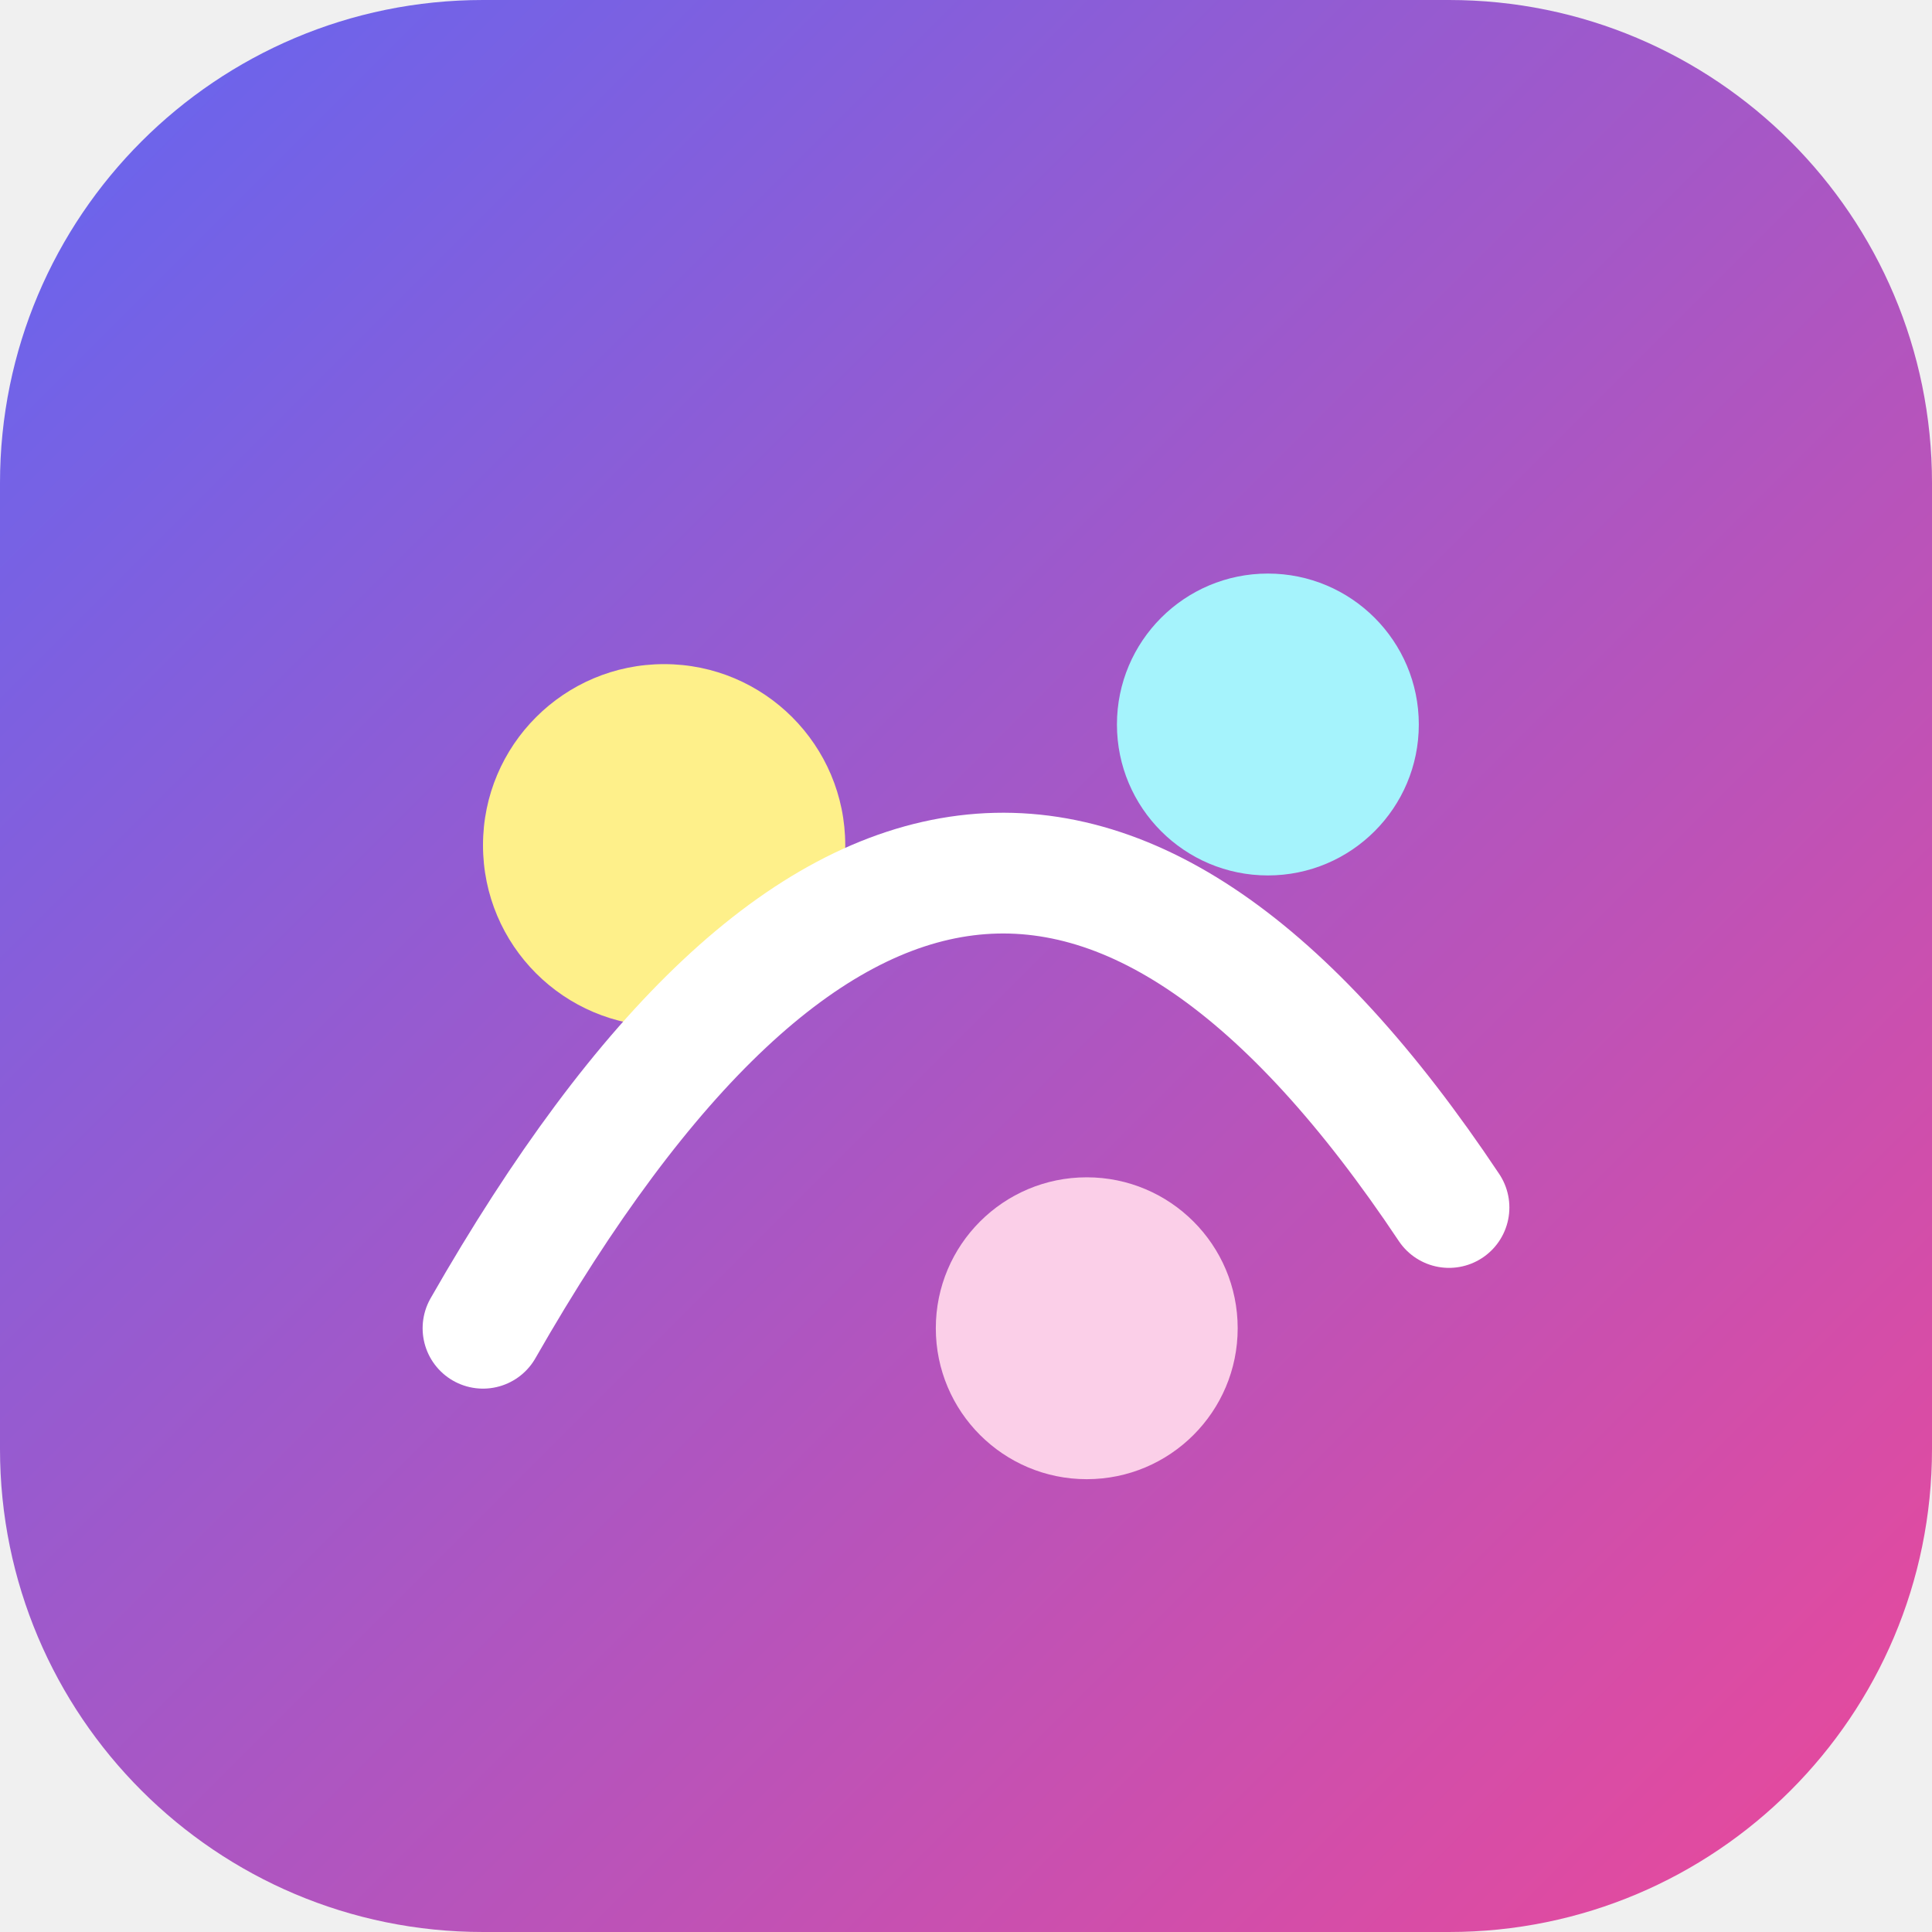
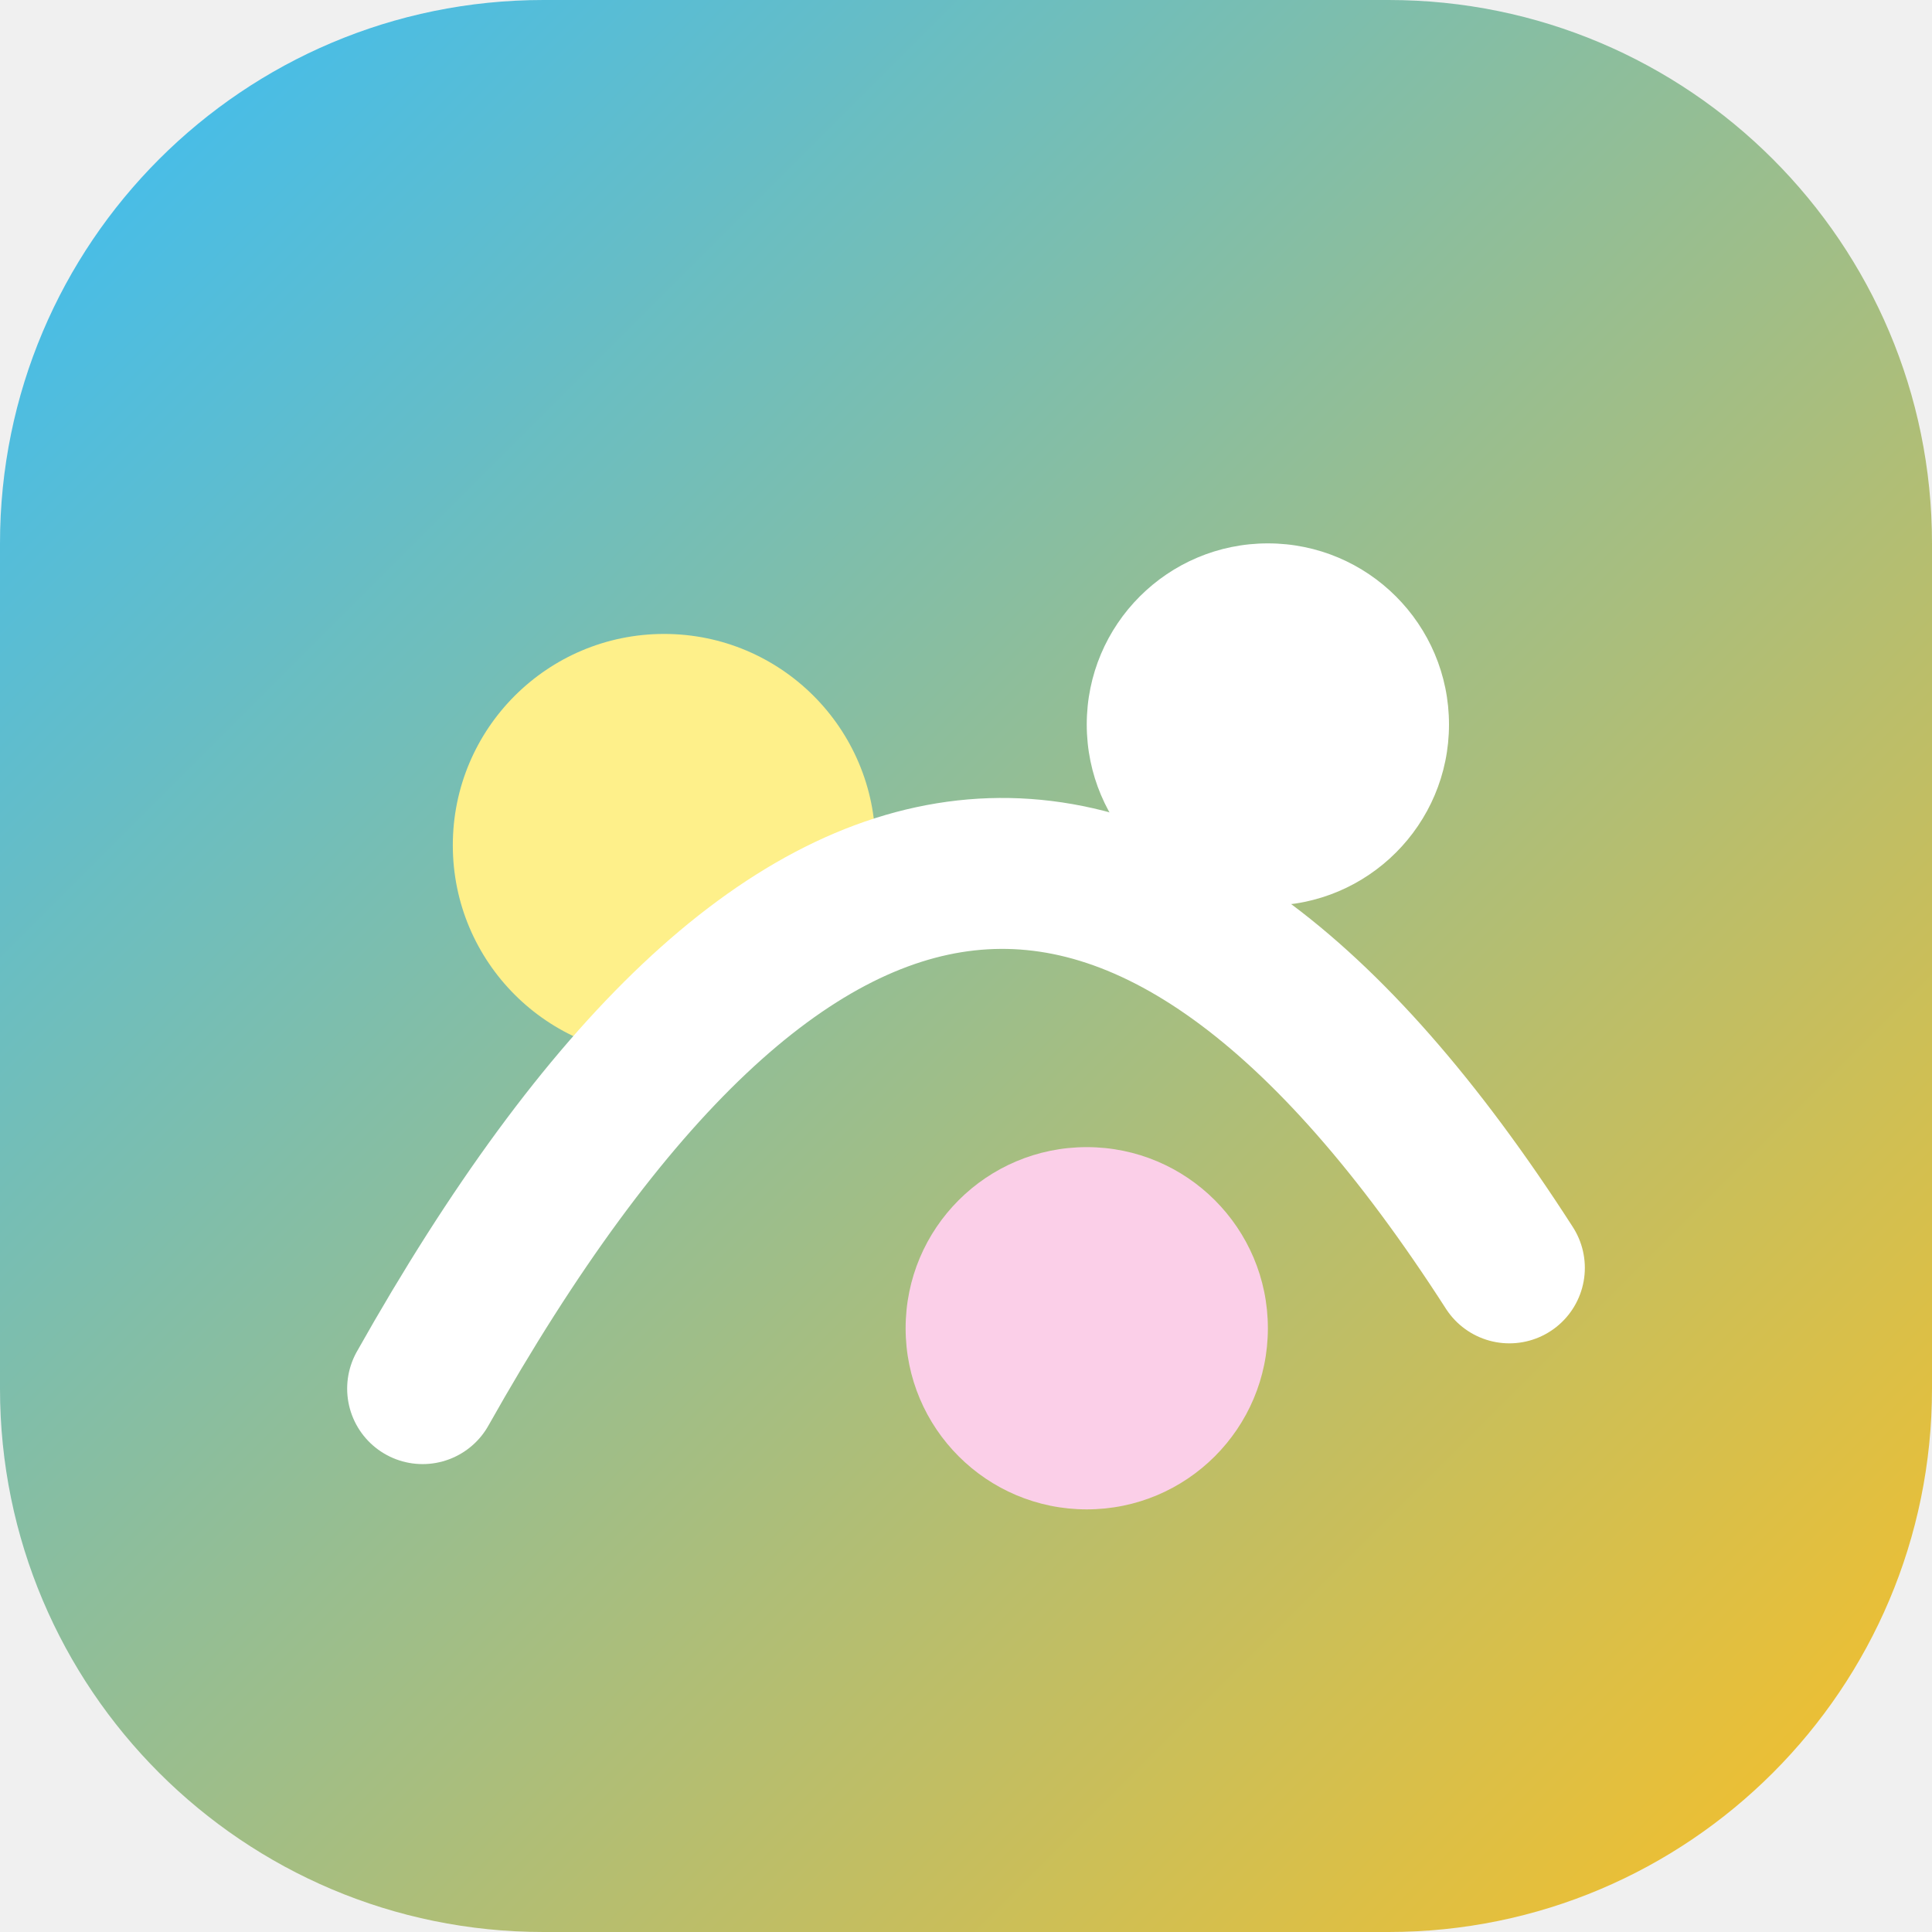
<svg xmlns="http://www.w3.org/2000/svg" viewBox="0 0 32 32" role="img" aria-label="Autism Awareness">
  <defs>
    <linearGradient id="g" x1="0%" y1="0%" x2="100%" y2="100%">
-       <stop offset="0%" stop-color="#6366f1" />
-       <stop offset="100%" stop-color="#ec4899" />
+       <stop offset="0%" stop-color="#38bdf8" />
+       <stop offset="100%" stop-color="#fbbf24" />
    </linearGradient>
  </defs>
-   <rect width="32" height="32" rx="8" fill="url(#g)" />
-   <circle cx="11" cy="14" r="3" fill="#fef08a" />
-   <circle cx="21" cy="12" r="2.5" fill="#a5f3fc" />
-   <circle cx="18" cy="22" r="2.5" fill="#fbcfe8" />
-   <path d="M8 22 Q16 8 24 20" stroke="#fff" stroke-width="2" fill="none" stroke-linecap="round" />
+   <rect width="32" height="32" rx="9" fill="url(#g)" />
+   <circle cx="11" cy="14" r="3.5" fill="#fef08a" />
+   <circle cx="21" cy="12" r="3" fill="#fff" />
+   <circle cx="18" cy="22" r="3" fill="#fbcfe8" />
+   <path d="M7 23 Q16 7 25 21" stroke="#fff" stroke-width="2.5" fill="none" stroke-linecap="round" />
</svg>
